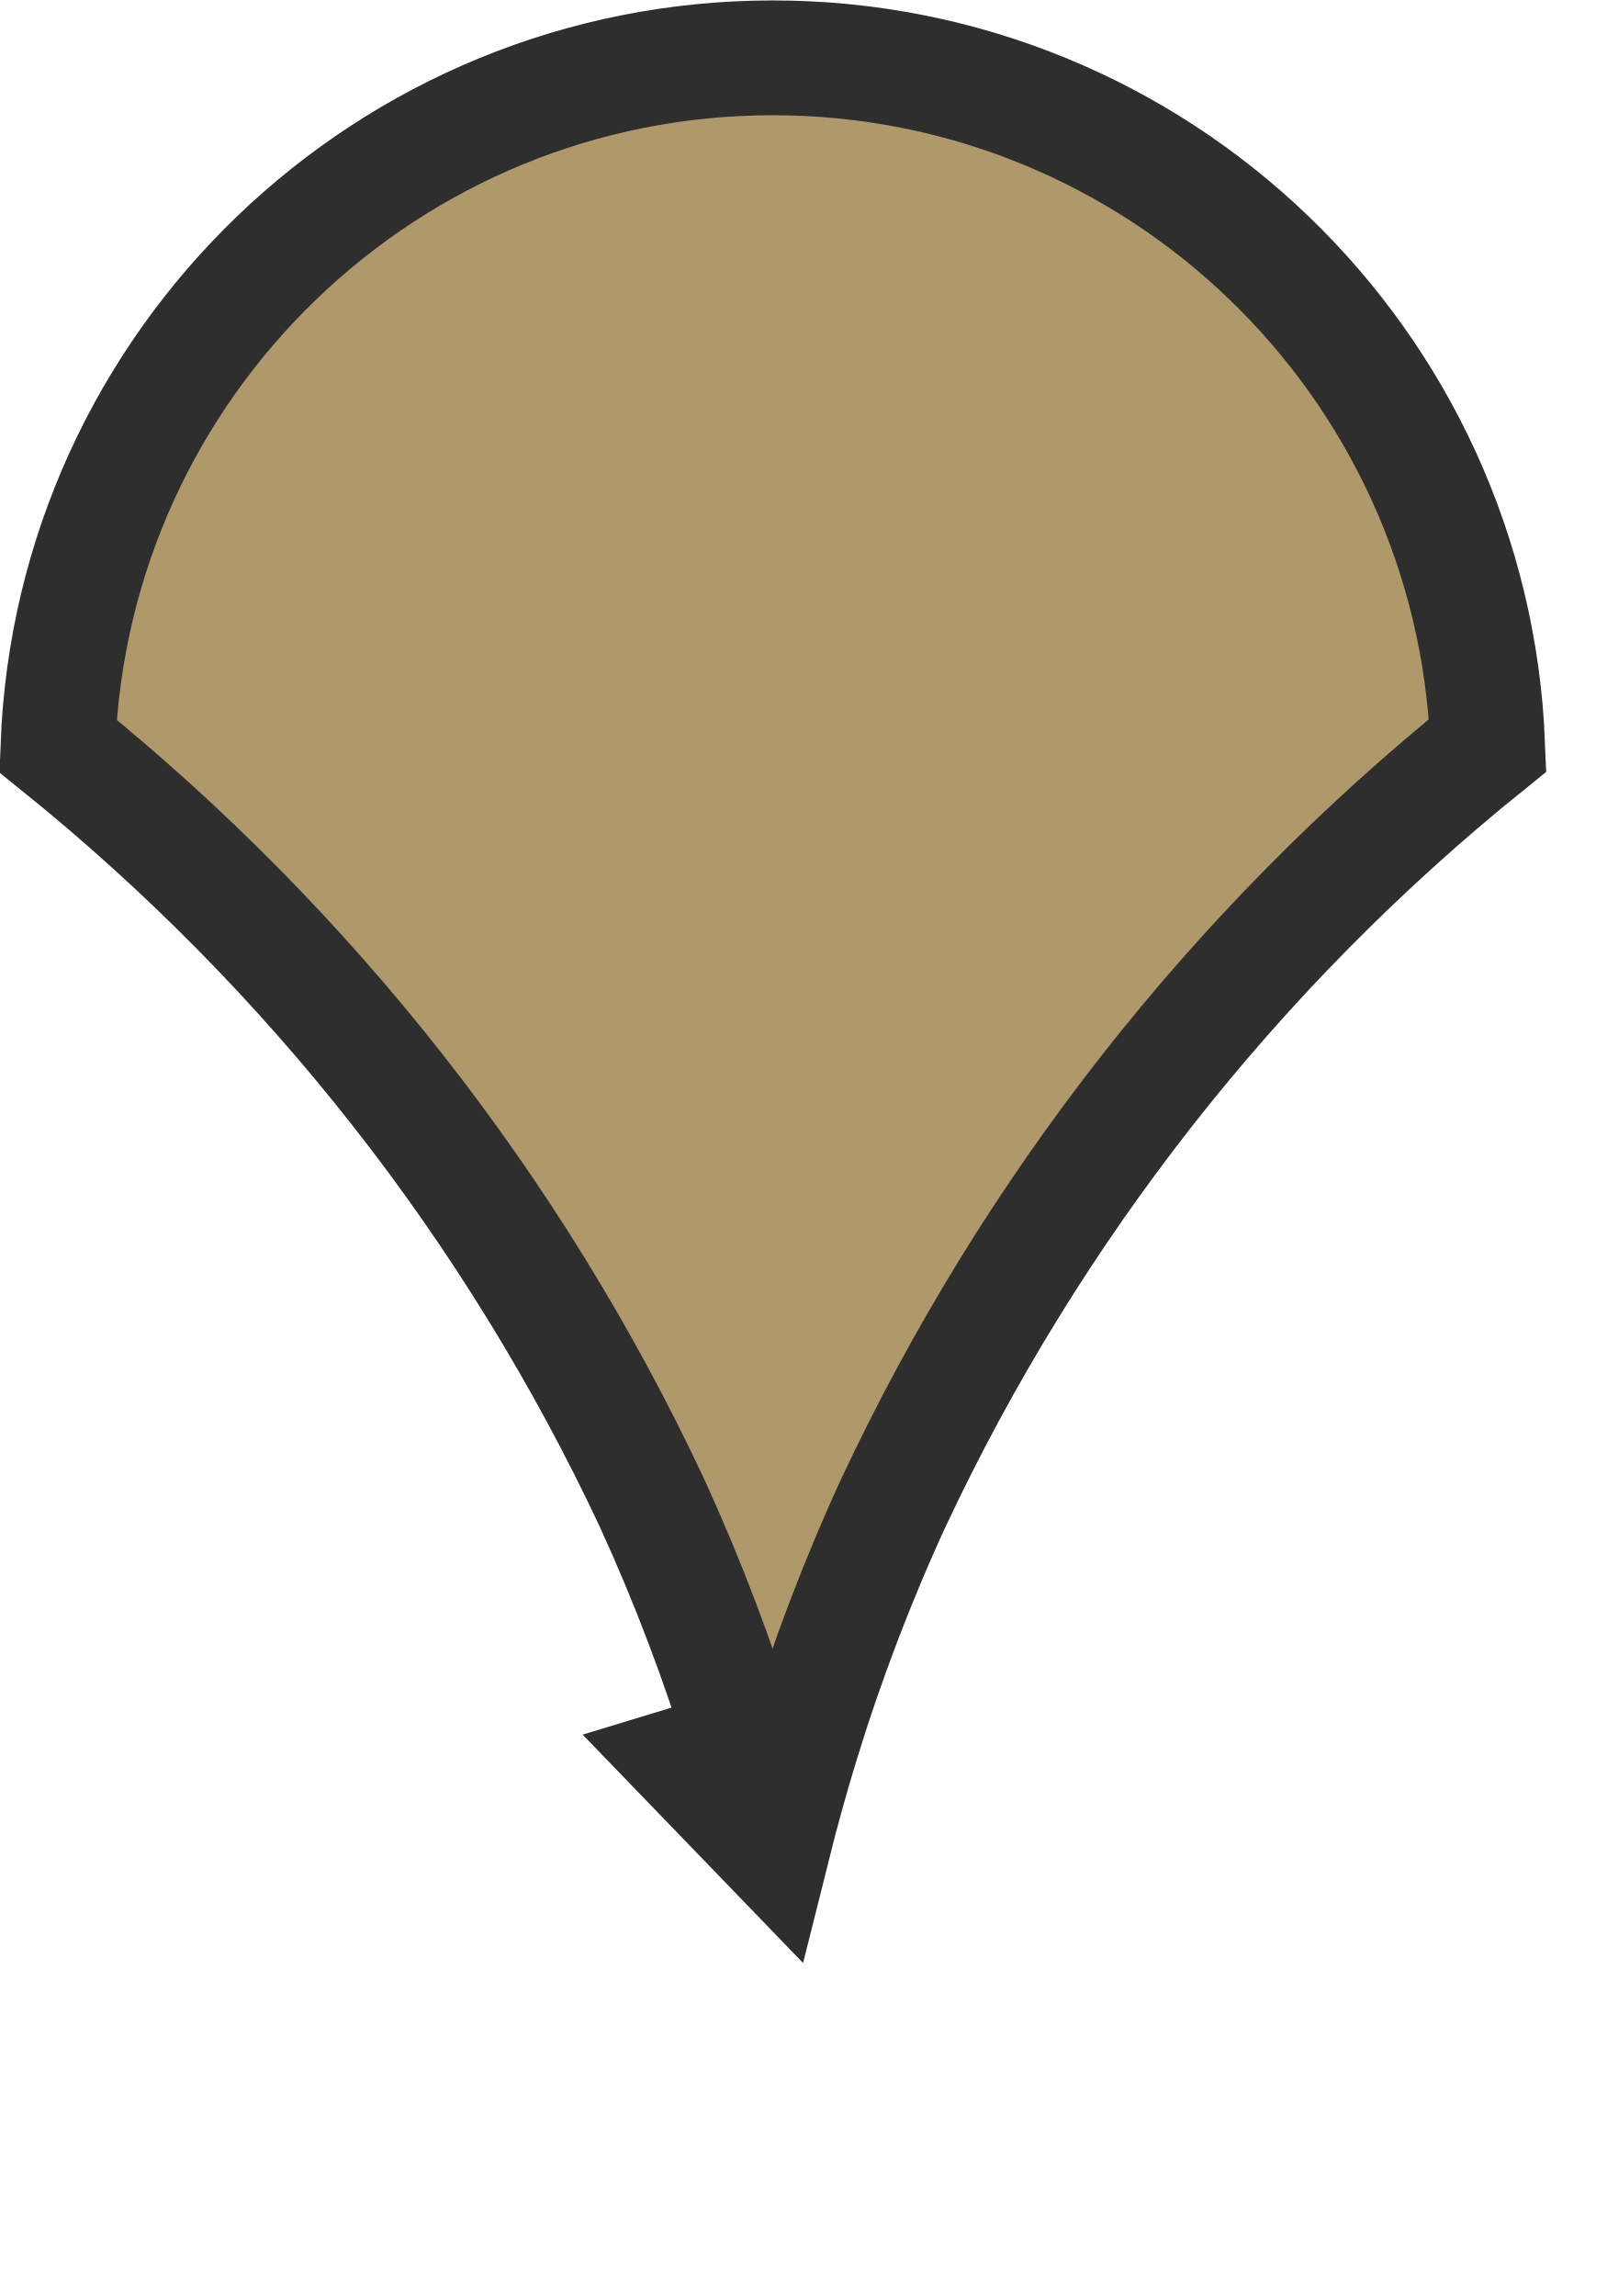
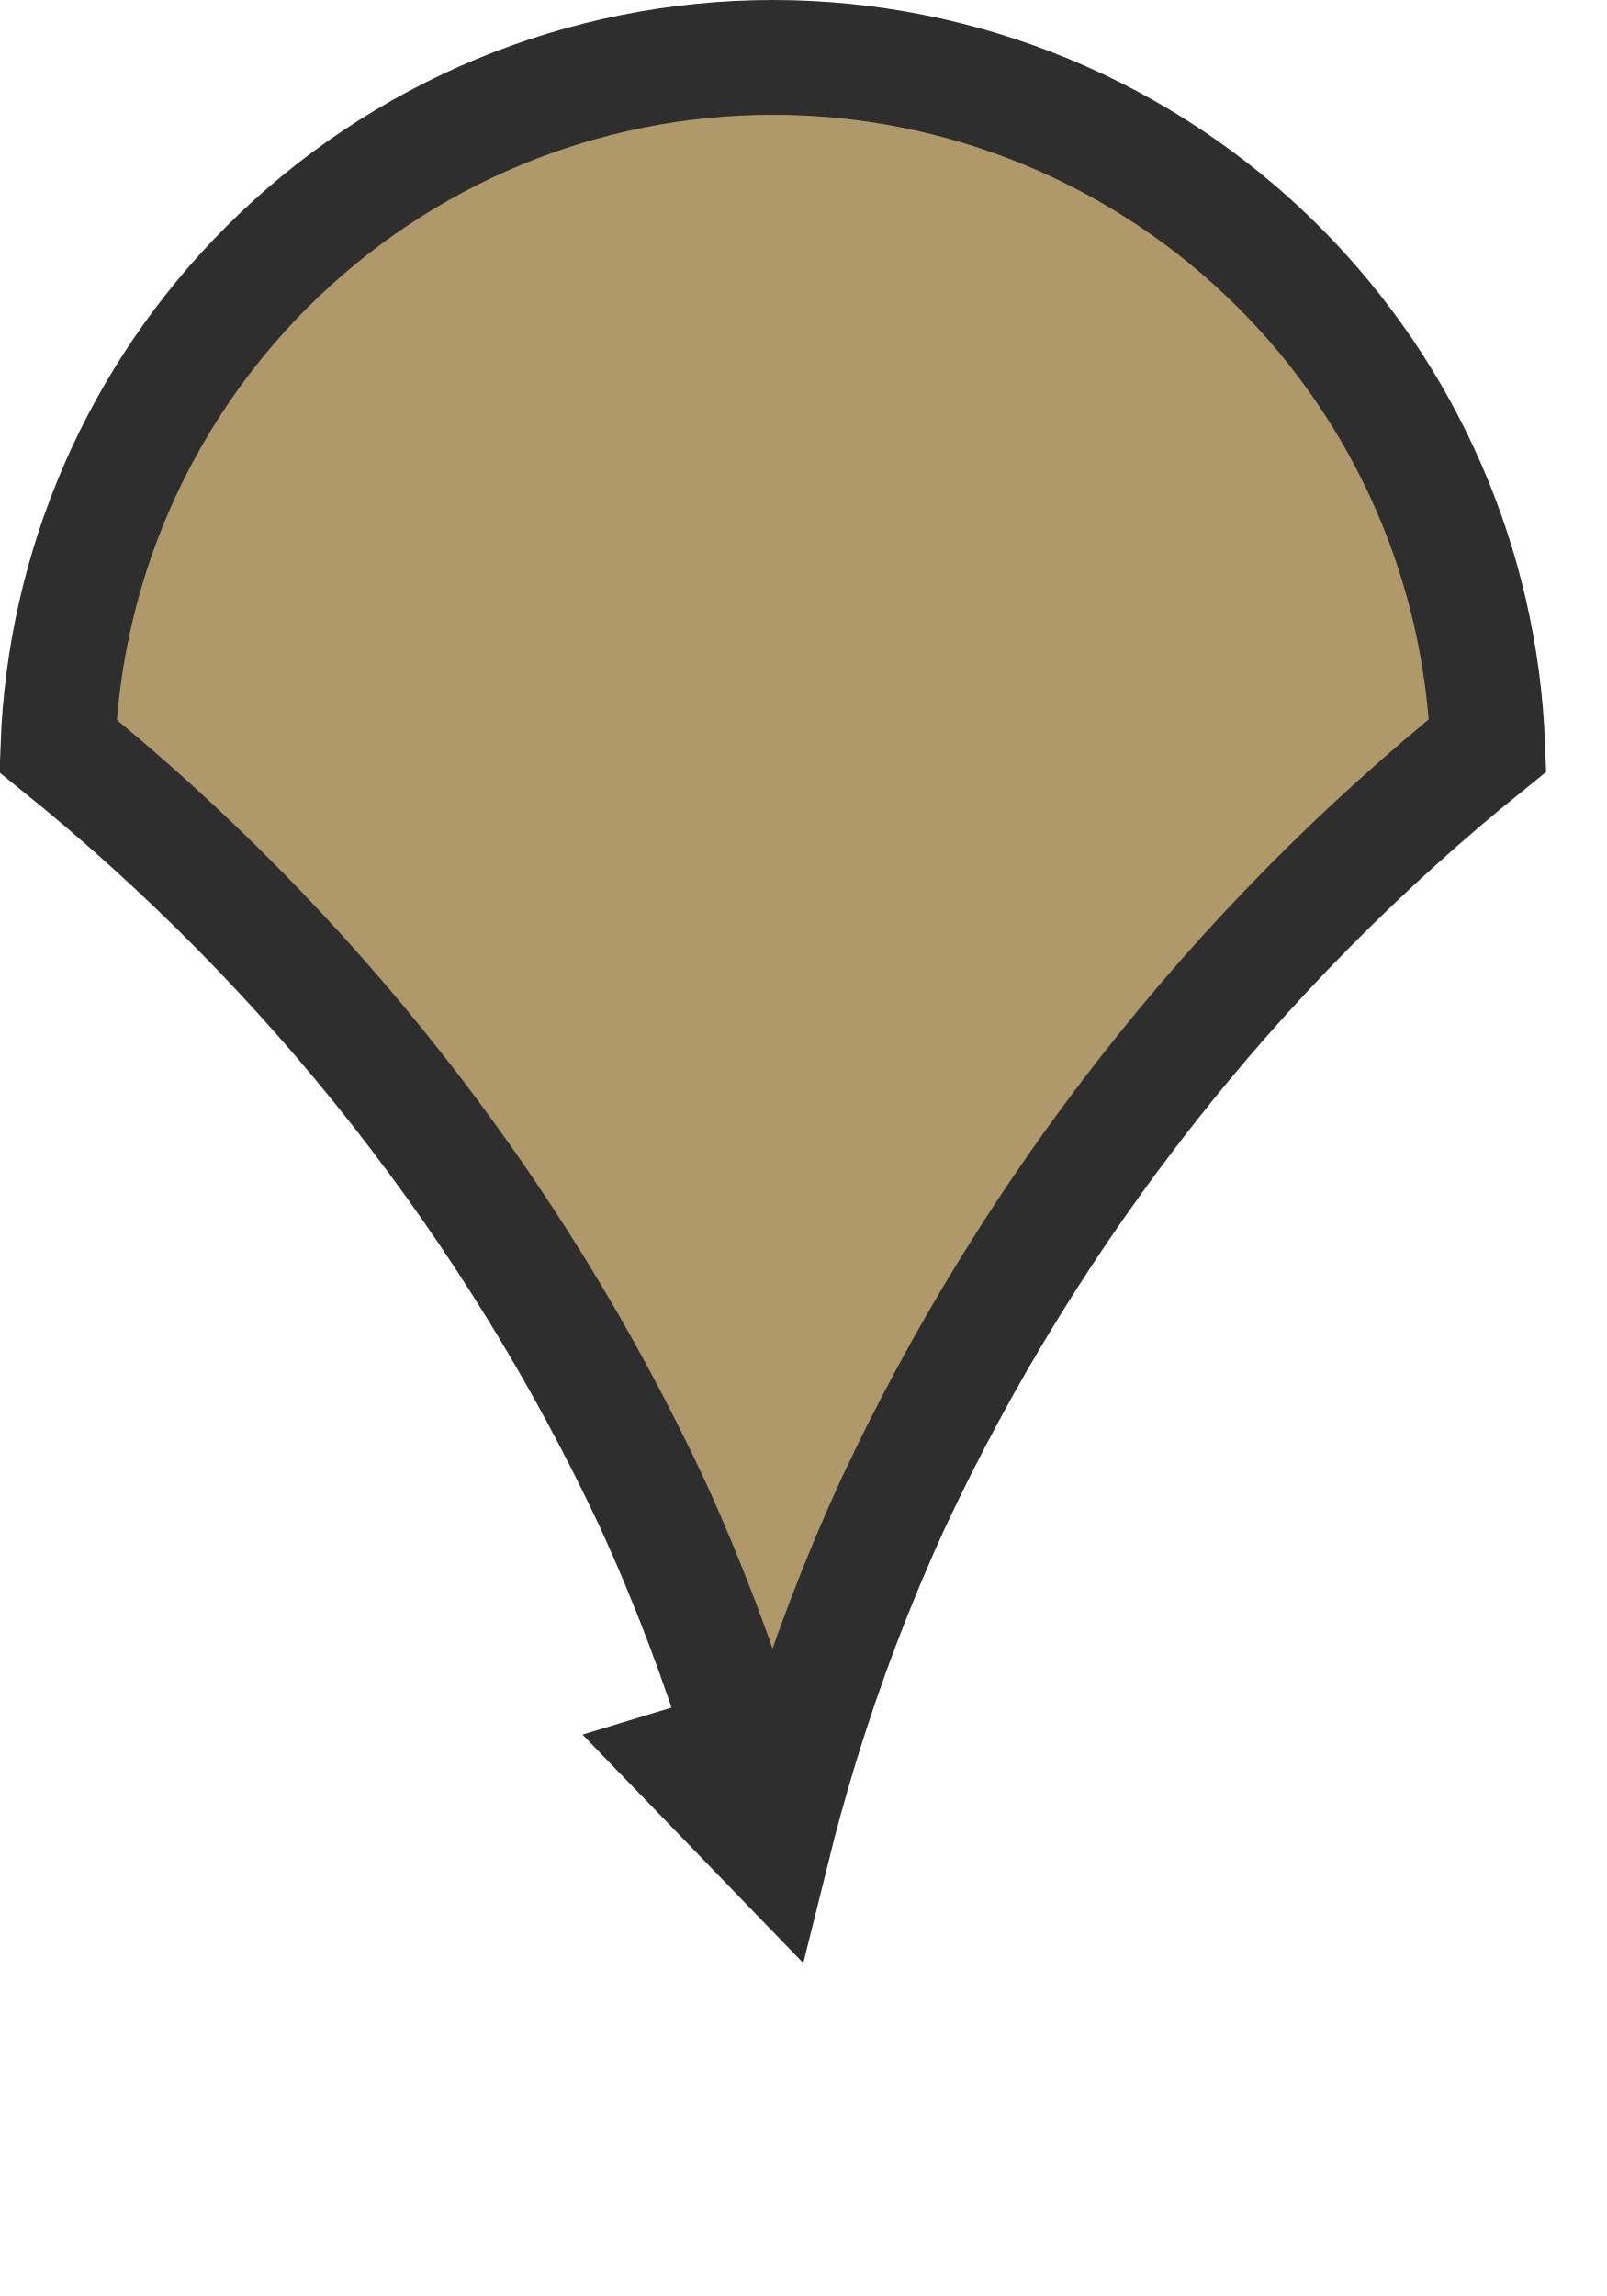
- <svg xmlns="http://www.w3.org/2000/svg" width="21" height="30" fill="none">
-   <path d="M10.468 22.807c-.136.446-.26.896-.373 1.348l-1.09-1.129.717-.218a25.295 25.295 0 0 0-1.199-3.164l-.003-.007a27.937 27.937 0 0 0-7.763-9.89 9.349 9.349 0 0 1 18.684-.008 27.938 27.938 0 0 0-7.763 9.89l-.003.005a25.293 25.293 0 0 0-1.207 3.173Z" fill="#AF996B" stroke="#2E2E2E" stroke-width="1.5" stroke-miterlimit="10" />
+ <svg xmlns="http://www.w3.org/2000/svg" width="21" height="30" viewBox="0 0 21 30" fill="none">
+   <path d="M10.468 22.807C10.332 23.253 10.207 23.703 10.095 24.155L9.004 23.026L9.722 22.808C9.722 22.808 9.722 22.808 9.722 22.807C9.393 21.727 8.993 20.67 8.523 19.644L8.523 19.644L8.52 19.637C6.717 15.792 4.061 12.41 0.757 9.746C0.845 7.396 1.817 5.161 3.486 3.491C5.238 1.737 7.616 0.751 10.095 0.75C12.575 0.749 14.953 1.733 16.707 3.486C18.377 5.154 19.35 7.389 19.441 9.739C16.137 12.402 13.481 15.784 11.678 19.629L11.678 19.629L11.675 19.634C11.203 20.664 10.799 21.724 10.468 22.807Z" fill="#AF996B" stroke="#2E2E2E" stroke-width="1.5" stroke-miterlimit="10" />
</svg>
